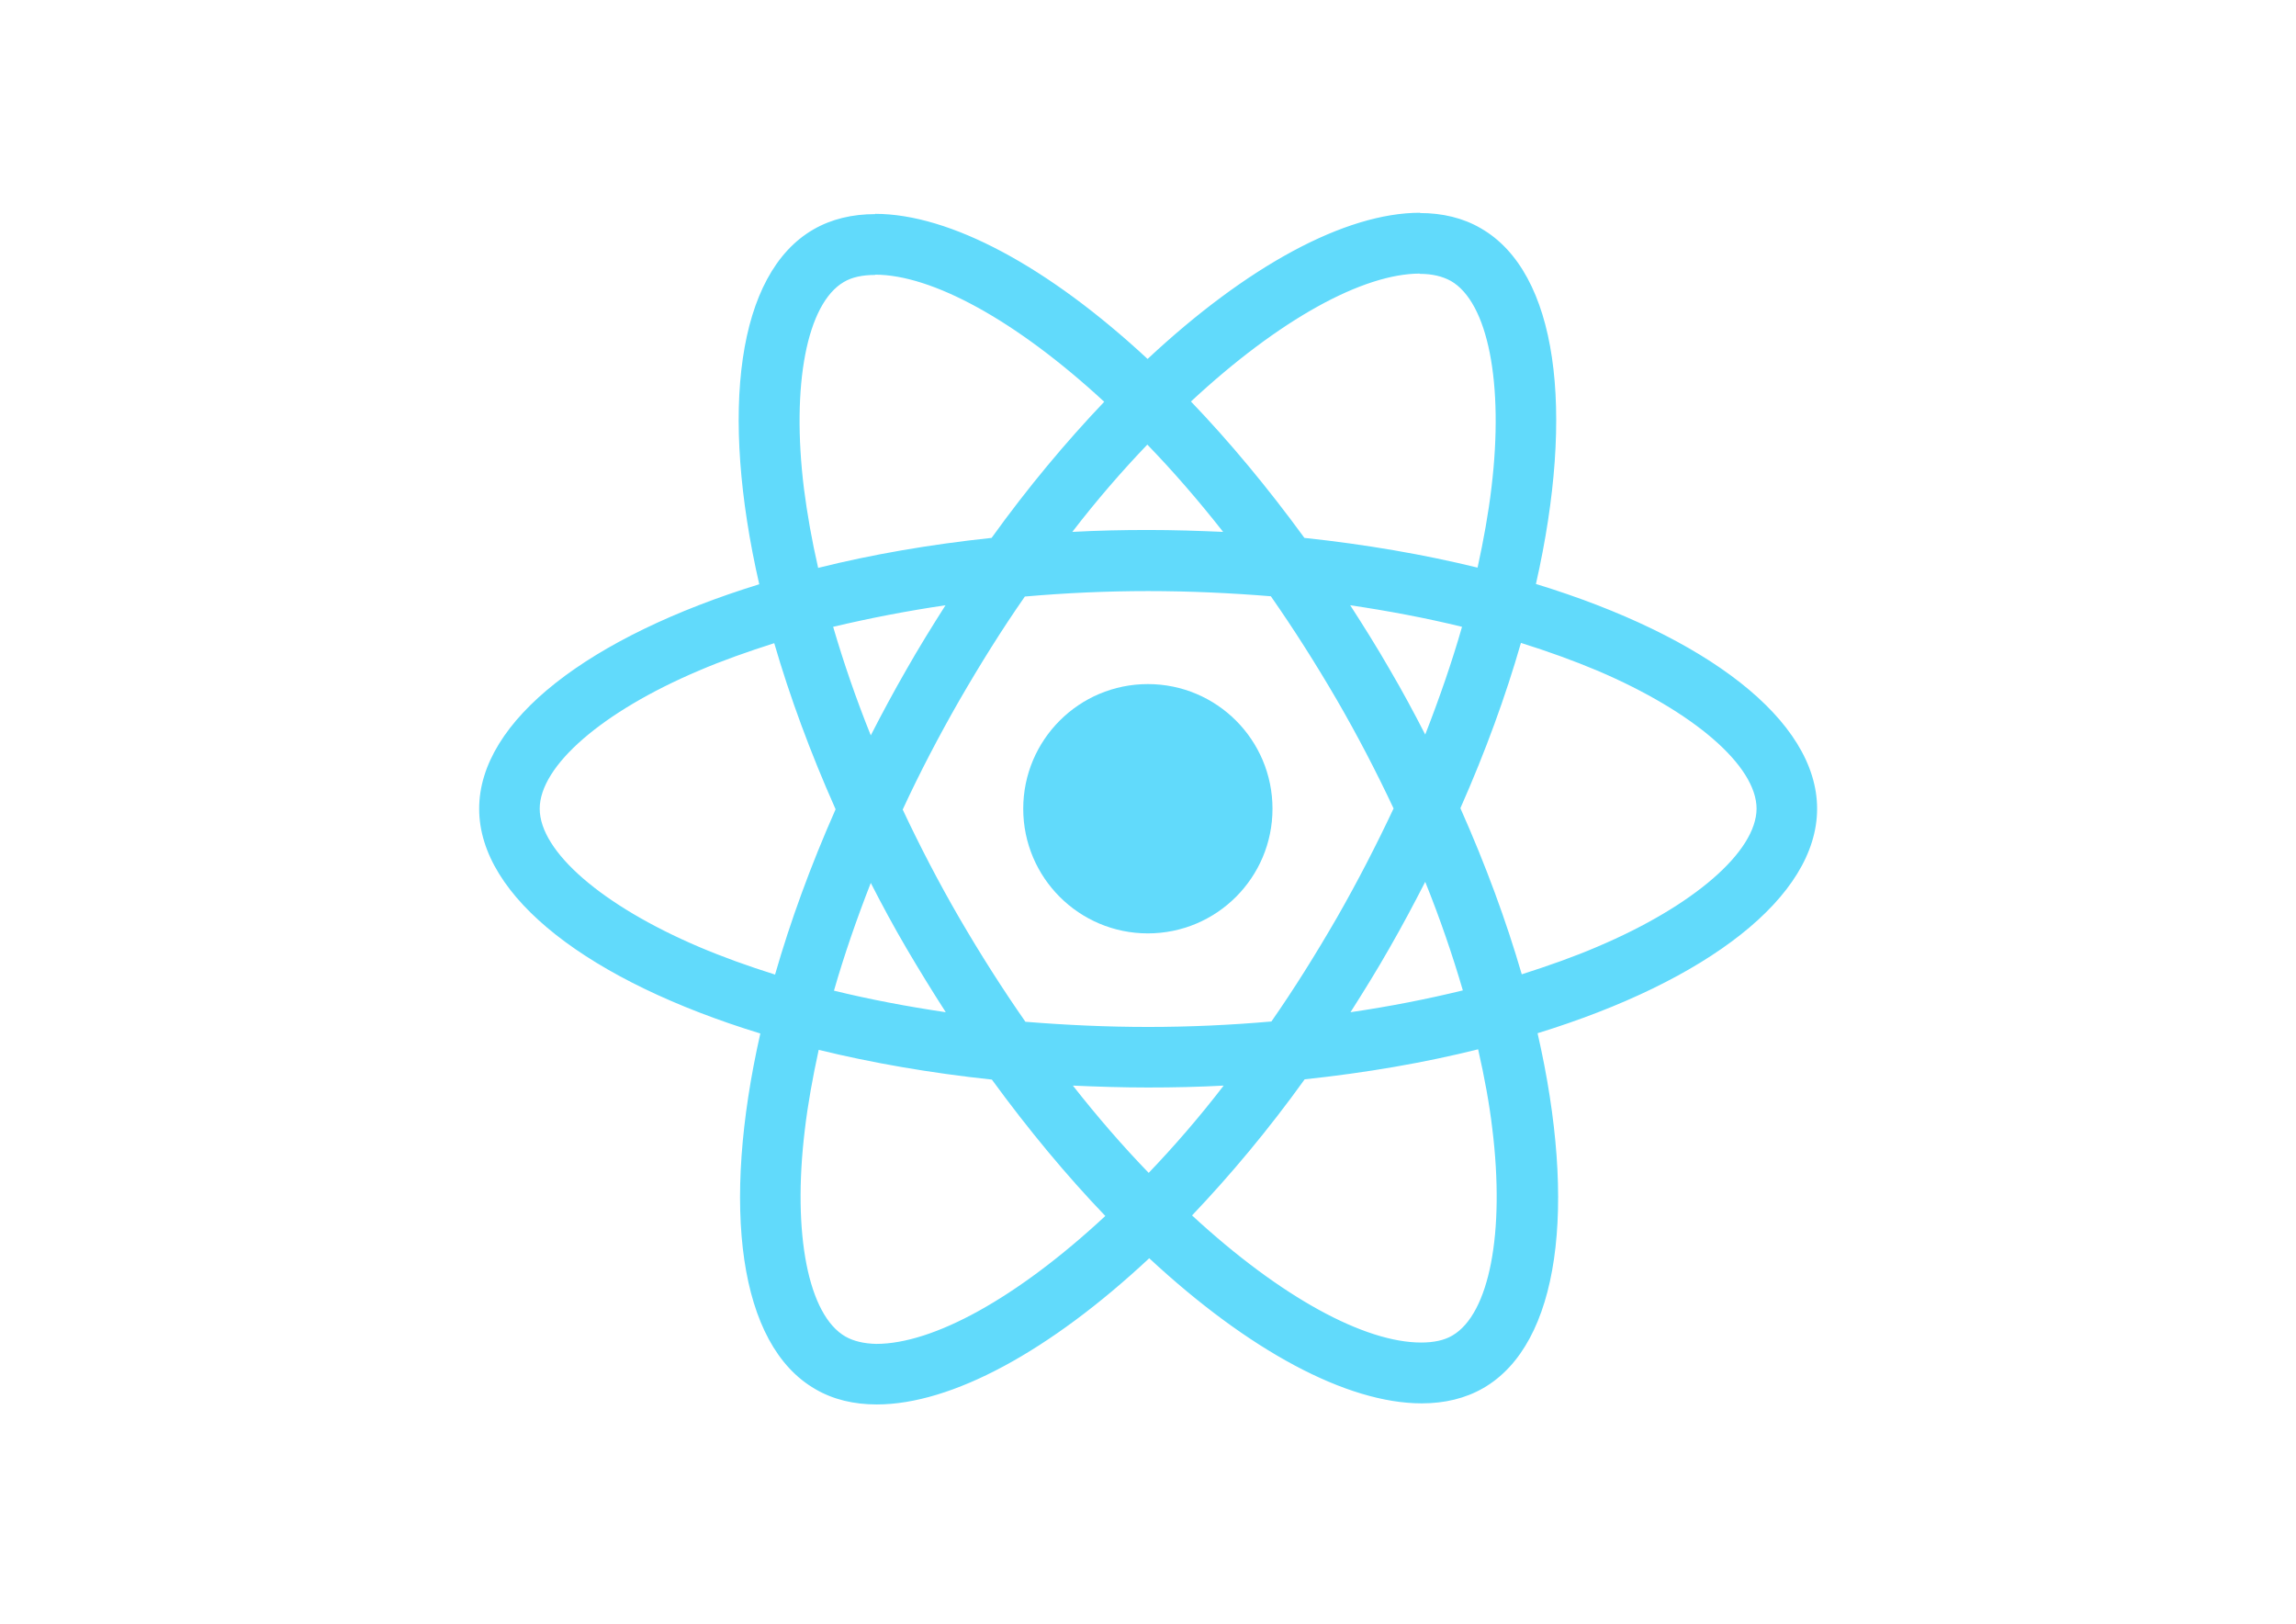
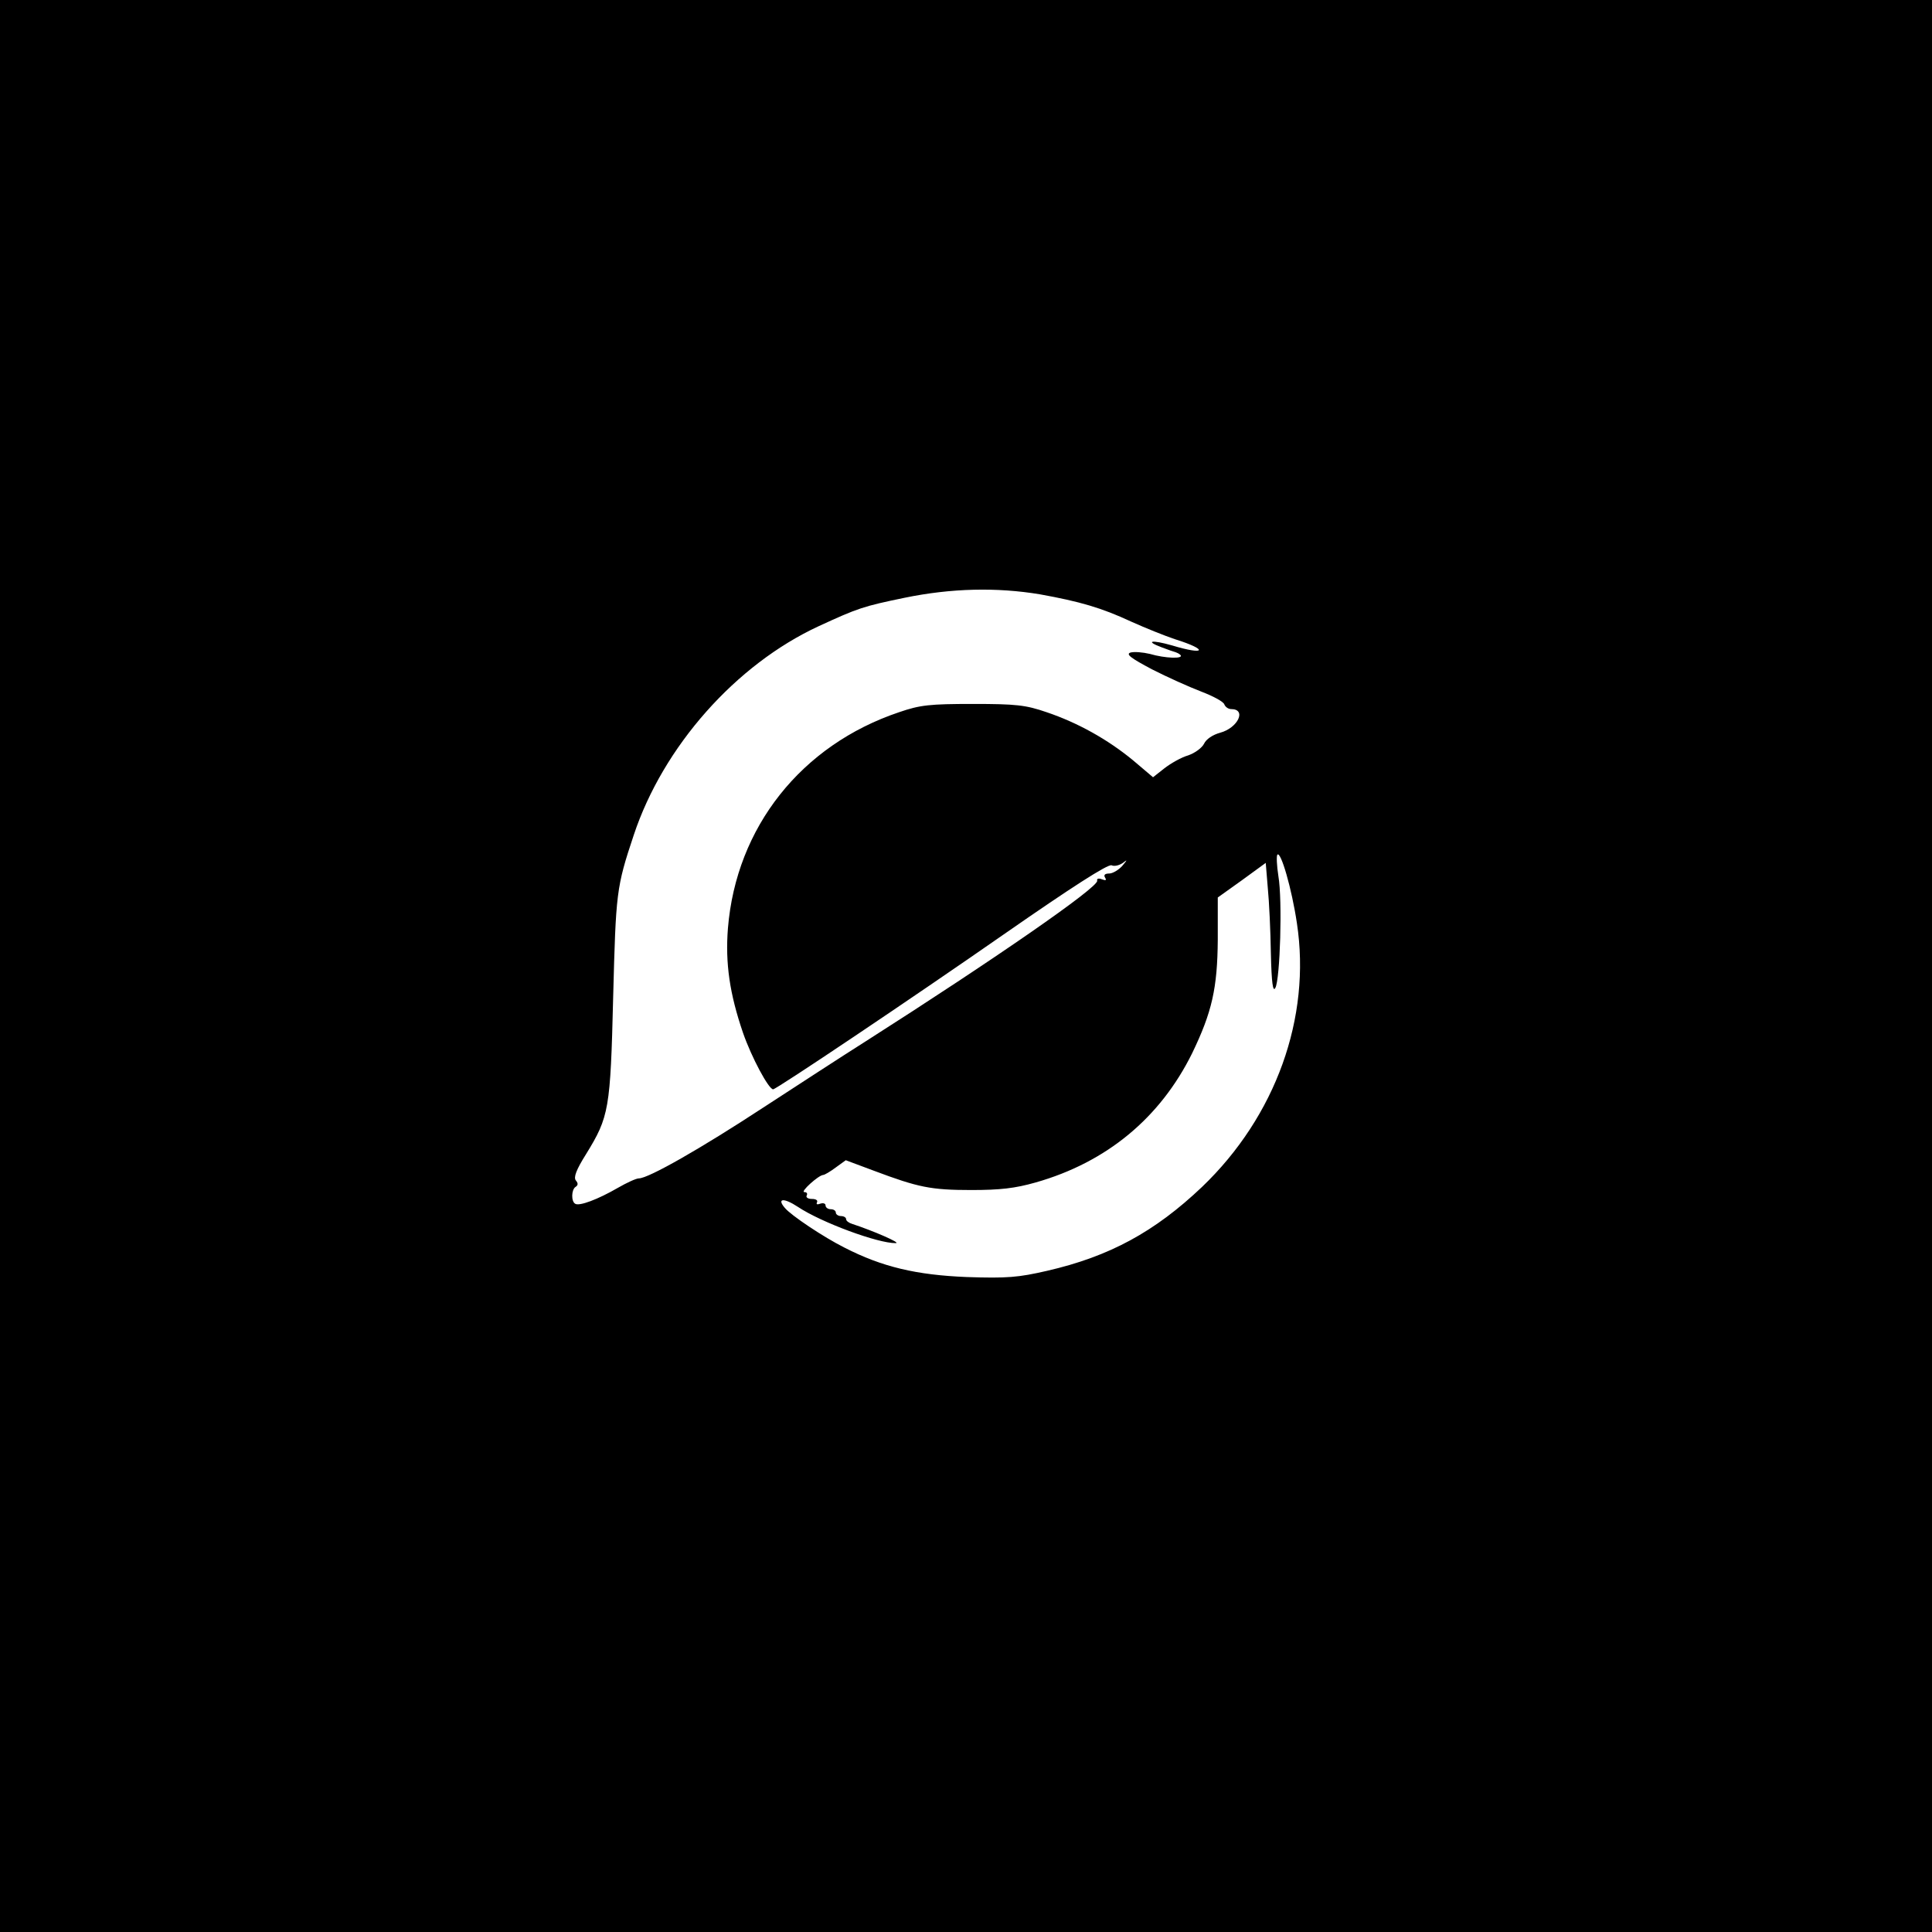
- <svg xmlns="http://www.w3.org/2000/svg" viewBox="0 0 841.9 595.3">
-   <g fill="#61DAFB">
-     <path d="M666.3 296.5c0-32.5-40.7-63.3-103.1-82.4 14.4-63.6 8-114.2-20.2-130.4-6.5-3.8-14.1-5.6-22.4-5.6v22.3c4.6 0 8.3.9 11.4 2.6 13.6 7.8 19.5 37.5 14.9 75.7-1.1 9.4-2.9 19.3-5.1 29.4-19.6-4.8-41-8.5-63.5-10.9-13.5-18.5-27.5-35.3-41.6-50 32.6-30.3 63.2-46.9 84-46.9V78c-27.5 0-63.5 19.6-99.9 53.6-36.4-33.8-72.4-53.2-99.9-53.2v22.3c20.7 0 51.4 16.5 84 46.6-14 14.7-28 31.4-41.3 49.9-22.6 2.4-44 6.1-63.6 11-2.3-10-4-19.7-5.2-29-4.7-38.2 1.1-67.9 14.6-75.8 3-1.8 6.9-2.6 11.5-2.6V78.5c-8.4 0-16 1.8-22.6 5.6-28.1 16.2-34.4 66.7-19.9 130.1-62.2 19.2-102.7 49.9-102.7 82.3 0 32.5 40.7 63.3 103.1 82.4-14.4 63.6-8 114.2 20.2 130.4 6.5 3.8 14.1 5.6 22.5 5.6 27.5 0 63.5-19.6 99.9-53.6 36.4 33.8 72.4 53.2 99.9 53.2 8.4 0 16-1.8 22.6-5.6 28.1-16.2 34.4-66.7 19.9-130.1 62-19.1 102.5-49.9 102.5-82.3zm-130.2-66.7c-3.7 12.9-8.3 26.2-13.5 39.5-4.1-8-8.4-16-13.1-24-4.6-8-9.5-15.8-14.4-23.4 14.2 2.1 27.9 4.7 41 7.9zm-45.8 106.5c-7.8 13.5-15.8 26.3-24.1 38.2-14.9 1.3-30 2-45.2 2-15.1 0-30.2-.7-45-1.9-8.3-11.9-16.4-24.6-24.2-38-7.6-13.1-14.5-26.4-20.8-39.8 6.2-13.4 13.2-26.8 20.7-39.9 7.8-13.5 15.8-26.3 24.1-38.2 14.9-1.3 30-2 45.2-2 15.1 0 30.2.7 45 1.9 8.3 11.9 16.4 24.6 24.2 38 7.6 13.1 14.5 26.4 20.8 39.8-6.3 13.4-13.2 26.8-20.7 39.9zm32.3-13c5.4 13.4 10 26.8 13.8 39.8-13.1 3.2-26.9 5.9-41.2 8 4.9-7.7 9.8-15.6 14.4-23.7 4.6-8 8.9-16.1 13-24.1zM421.2 430c-9.3-9.6-18.6-20.3-27.8-32 9 .4 18.2.7 27.5.7 9.4 0 18.7-.2 27.8-.7-9 11.7-18.3 22.4-27.5 32zm-74.4-58.9c-14.2-2.1-27.9-4.7-41-7.9 3.7-12.9 8.3-26.2 13.5-39.5 4.1 8 8.4 16 13.1 24 4.7 8 9.5 15.8 14.4 23.4zM420.7 163c9.3 9.6 18.6 20.3 27.8 32-9-.4-18.2-.7-27.5-.7-9.4 0-18.7.2-27.8.7 9-11.7 18.3-22.4 27.5-32zm-74 58.9c-4.9 7.7-9.8 15.6-14.4 23.7-4.6 8-8.9 16-13 24-5.4-13.4-10-26.8-13.8-39.8 13.1-3.1 26.9-5.8 41.2-7.9zm-90.5 125.2c-35.4-15.1-58.3-34.9-58.3-50.6 0-15.7 22.9-35.6 58.3-50.6 8.6-3.7 18-7 27.7-10.1 5.7 19.6 13.2 40 22.5 60.9-9.2 20.8-16.6 41.1-22.2 60.6-9.9-3.1-19.3-6.5-28-10.2zM310 490c-13.6-7.8-19.5-37.5-14.9-75.7 1.1-9.4 2.9-19.3 5.1-29.4 19.6 4.8 41 8.5 63.5 10.9 13.5 18.5 27.5 35.3 41.6 50-32.6 30.3-63.2 46.9-84 46.9-4.5-.1-8.3-1-11.3-2.7zm237.2-76.2c4.7 38.2-1.1 67.9-14.6 75.8-3 1.8-6.9 2.6-11.5 2.6-20.7 0-51.4-16.5-84-46.6 14-14.7 28-31.4 41.3-49.9 22.6-2.4 44-6.1 63.6-11 2.3 10.1 4.1 19.8 5.2 29.1zm38.5-66.7c-8.6 3.7-18 7-27.7 10.1-5.7-19.6-13.2-40-22.5-60.9 9.2-20.8 16.6-41.1 22.2-60.6 9.9 3.1 19.3 6.5 28.1 10.2 35.4 15.1 58.3 34.9 58.3 50.6-.1 15.7-23 35.6-58.4 50.6zM320.8 78.4z" />
-     <circle cx="420.9" cy="296.5" r="45.7" />
-     <path d="M520.5 78.1z" />
+ <svg xmlns="http://www.w3.org/2000/svg" version="1.0" width="564pt" height="564pt" viewBox="0 0 564 564" preserveAspectRatio="xMidYMid meet">
+   <g transform="translate(0,564) scale(0.1,-0.1)" fill="#000000" stroke="none">
+     <path d="M0 2820 l0 -2820 2820 0 2820 0 0 2820 0 2820 -2820 0 -2820 0 0 -2820z m3036 1085 c116 -21 179 -39 267 -80 40 -18 97 -41 127 -51 99 -31 90 -48 -9 -18 -60 17 -80 13 -29 -6 18 -7 36 -13 40 -14 3 -1 10 -4 14 -8 11 -12 -45 -10 -89 3 -21 5 -46 7 -57 4 -14 -5 1 -16 63 -49 45 -23 110 -52 144 -65 34 -13 64 -29 67 -37 3 -8 12 -14 20 -14 46 0 20 -55 -32 -69 -22 -6 -41 -19 -47 -32 -6 -12 -26 -27 -46 -34 -21 -6 -52 -24 -70 -38 l-33 -26 -59 50 c-73 60 -160 109 -252 140 -61 21 -89 24 -215 24 -126 0 -154 -3 -215 -24 -286 -96 -476 -336 -500 -631 -8 -102 5 -191 44 -305 25 -72 75 -165 88 -165 9 0 400 262 680 457 190 132 297 201 308 197 8 -4 23 0 33 7 14 11 13 9 -2 -9 -11 -12 -28 -22 -38 -22 -12 0 -17 -4 -12 -12 5 -8 2 -9 -9 -5 -10 4 -16 2 -14 -4 4 -19 -298 -228 -676 -469 -65 -41 -200 -129 -300 -194 -180 -118 -334 -206 -362 -206 -8 0 -36 -13 -62 -28 -57 -33 -112 -54 -124 -46 -12 7 -11 41 1 49 8 5 8 11 1 19 -7 9 1 31 30 77 67 109 71 130 79 459 8 305 9 319 60 472 86 259 298 498 540 610 115 53 130 58 251 83 136 28 269 31 395 10z m750 -960 c42 -276 -62 -564 -277 -770 -138 -131 -270 -203 -453 -245 -83 -19 -115 -22 -234 -18 -146 6 -246 29 -357 86 -60 30 -156 94 -174 116 -24 28 -3 30 38 3 69 -46 235 -107 286 -106 17 0 -66 36 -127 56 -10 3 -18 9 -18 14 0 5 -7 9 -15 9 -8 0 -15 5 -15 10 0 6 -7 10 -15 10 -8 0 -15 5 -15 11 0 6 -7 8 -16 5 -8 -3 -12 -2 -9 4 3 6 -3 10 -15 10 -12 0 -18 5 -15 10 3 6 0 10 -7 10 -13 0 41 49 55 50 4 0 21 10 37 22 l29 21 83 -31 c128 -48 165 -56 283 -56 85 0 128 5 188 22 208 59 364 189 457 377 58 120 74 190 75 332 l0 123 70 50 70 51 6 -73 c4 -40 8 -126 9 -191 2 -87 6 -114 13 -101 14 25 21 256 9 326 -5 32 -6 60 -3 63 10 11 42 -99 57 -200z" />
  </g>
</svg>
